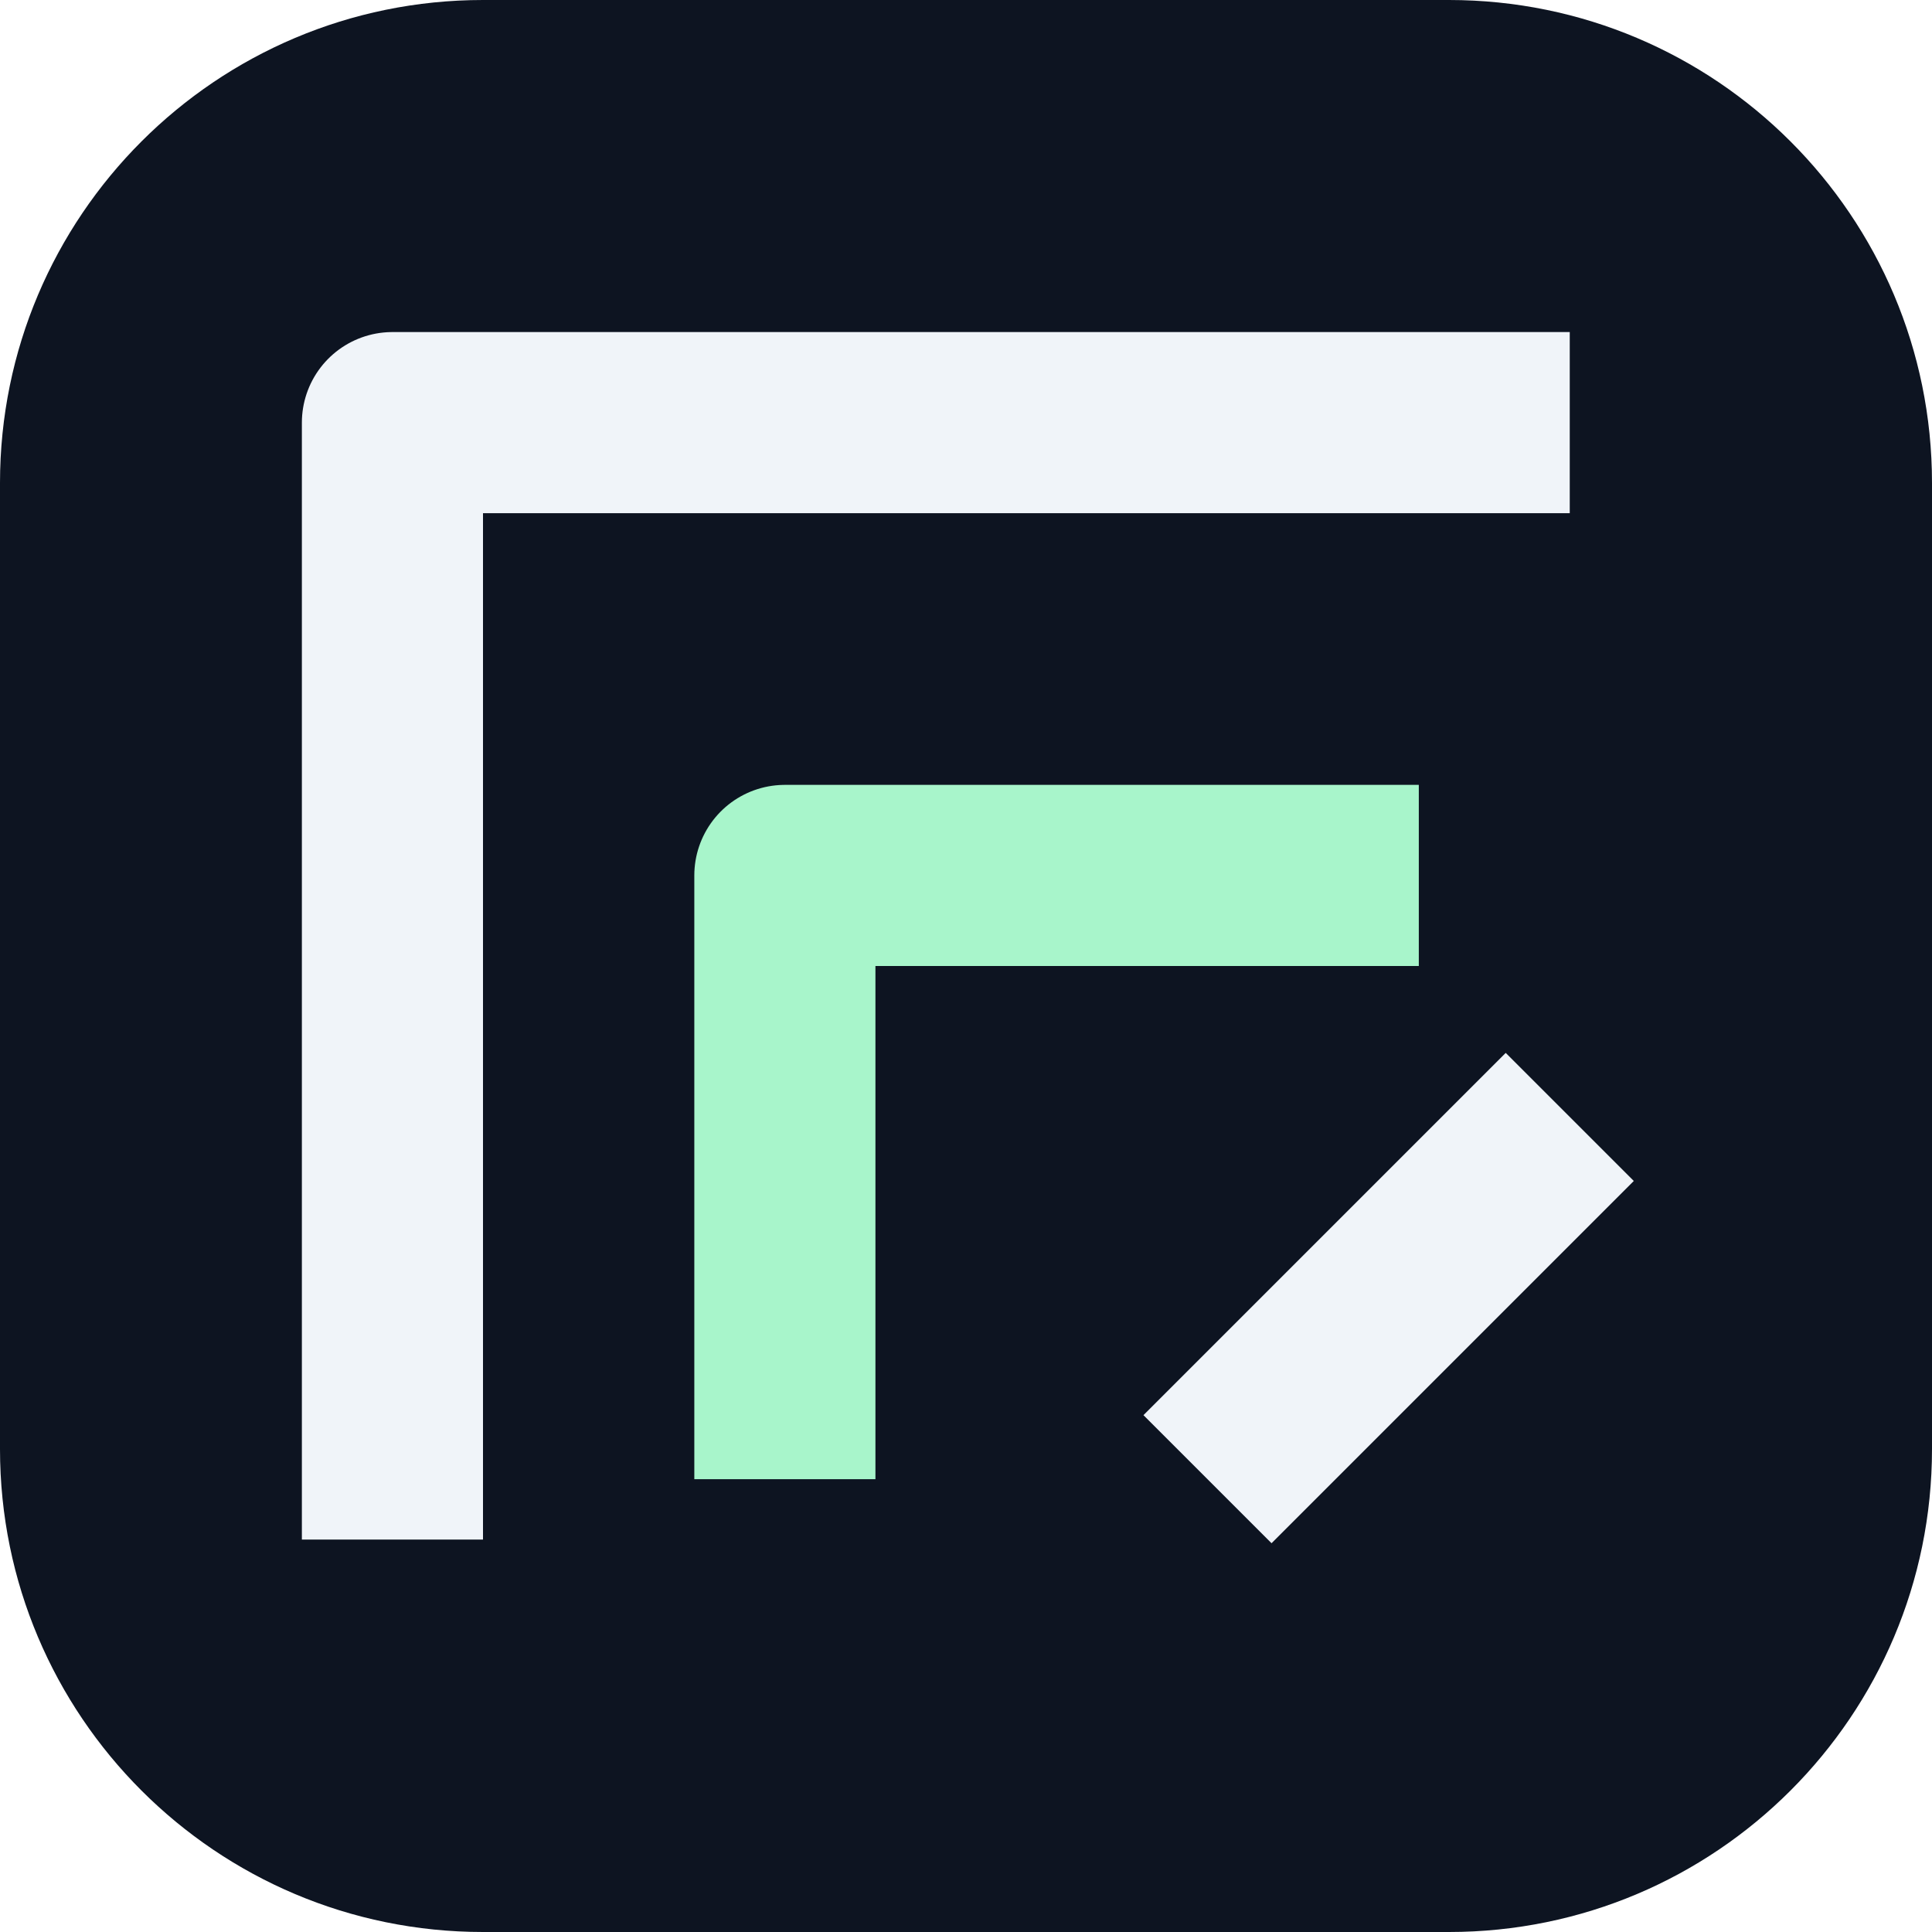
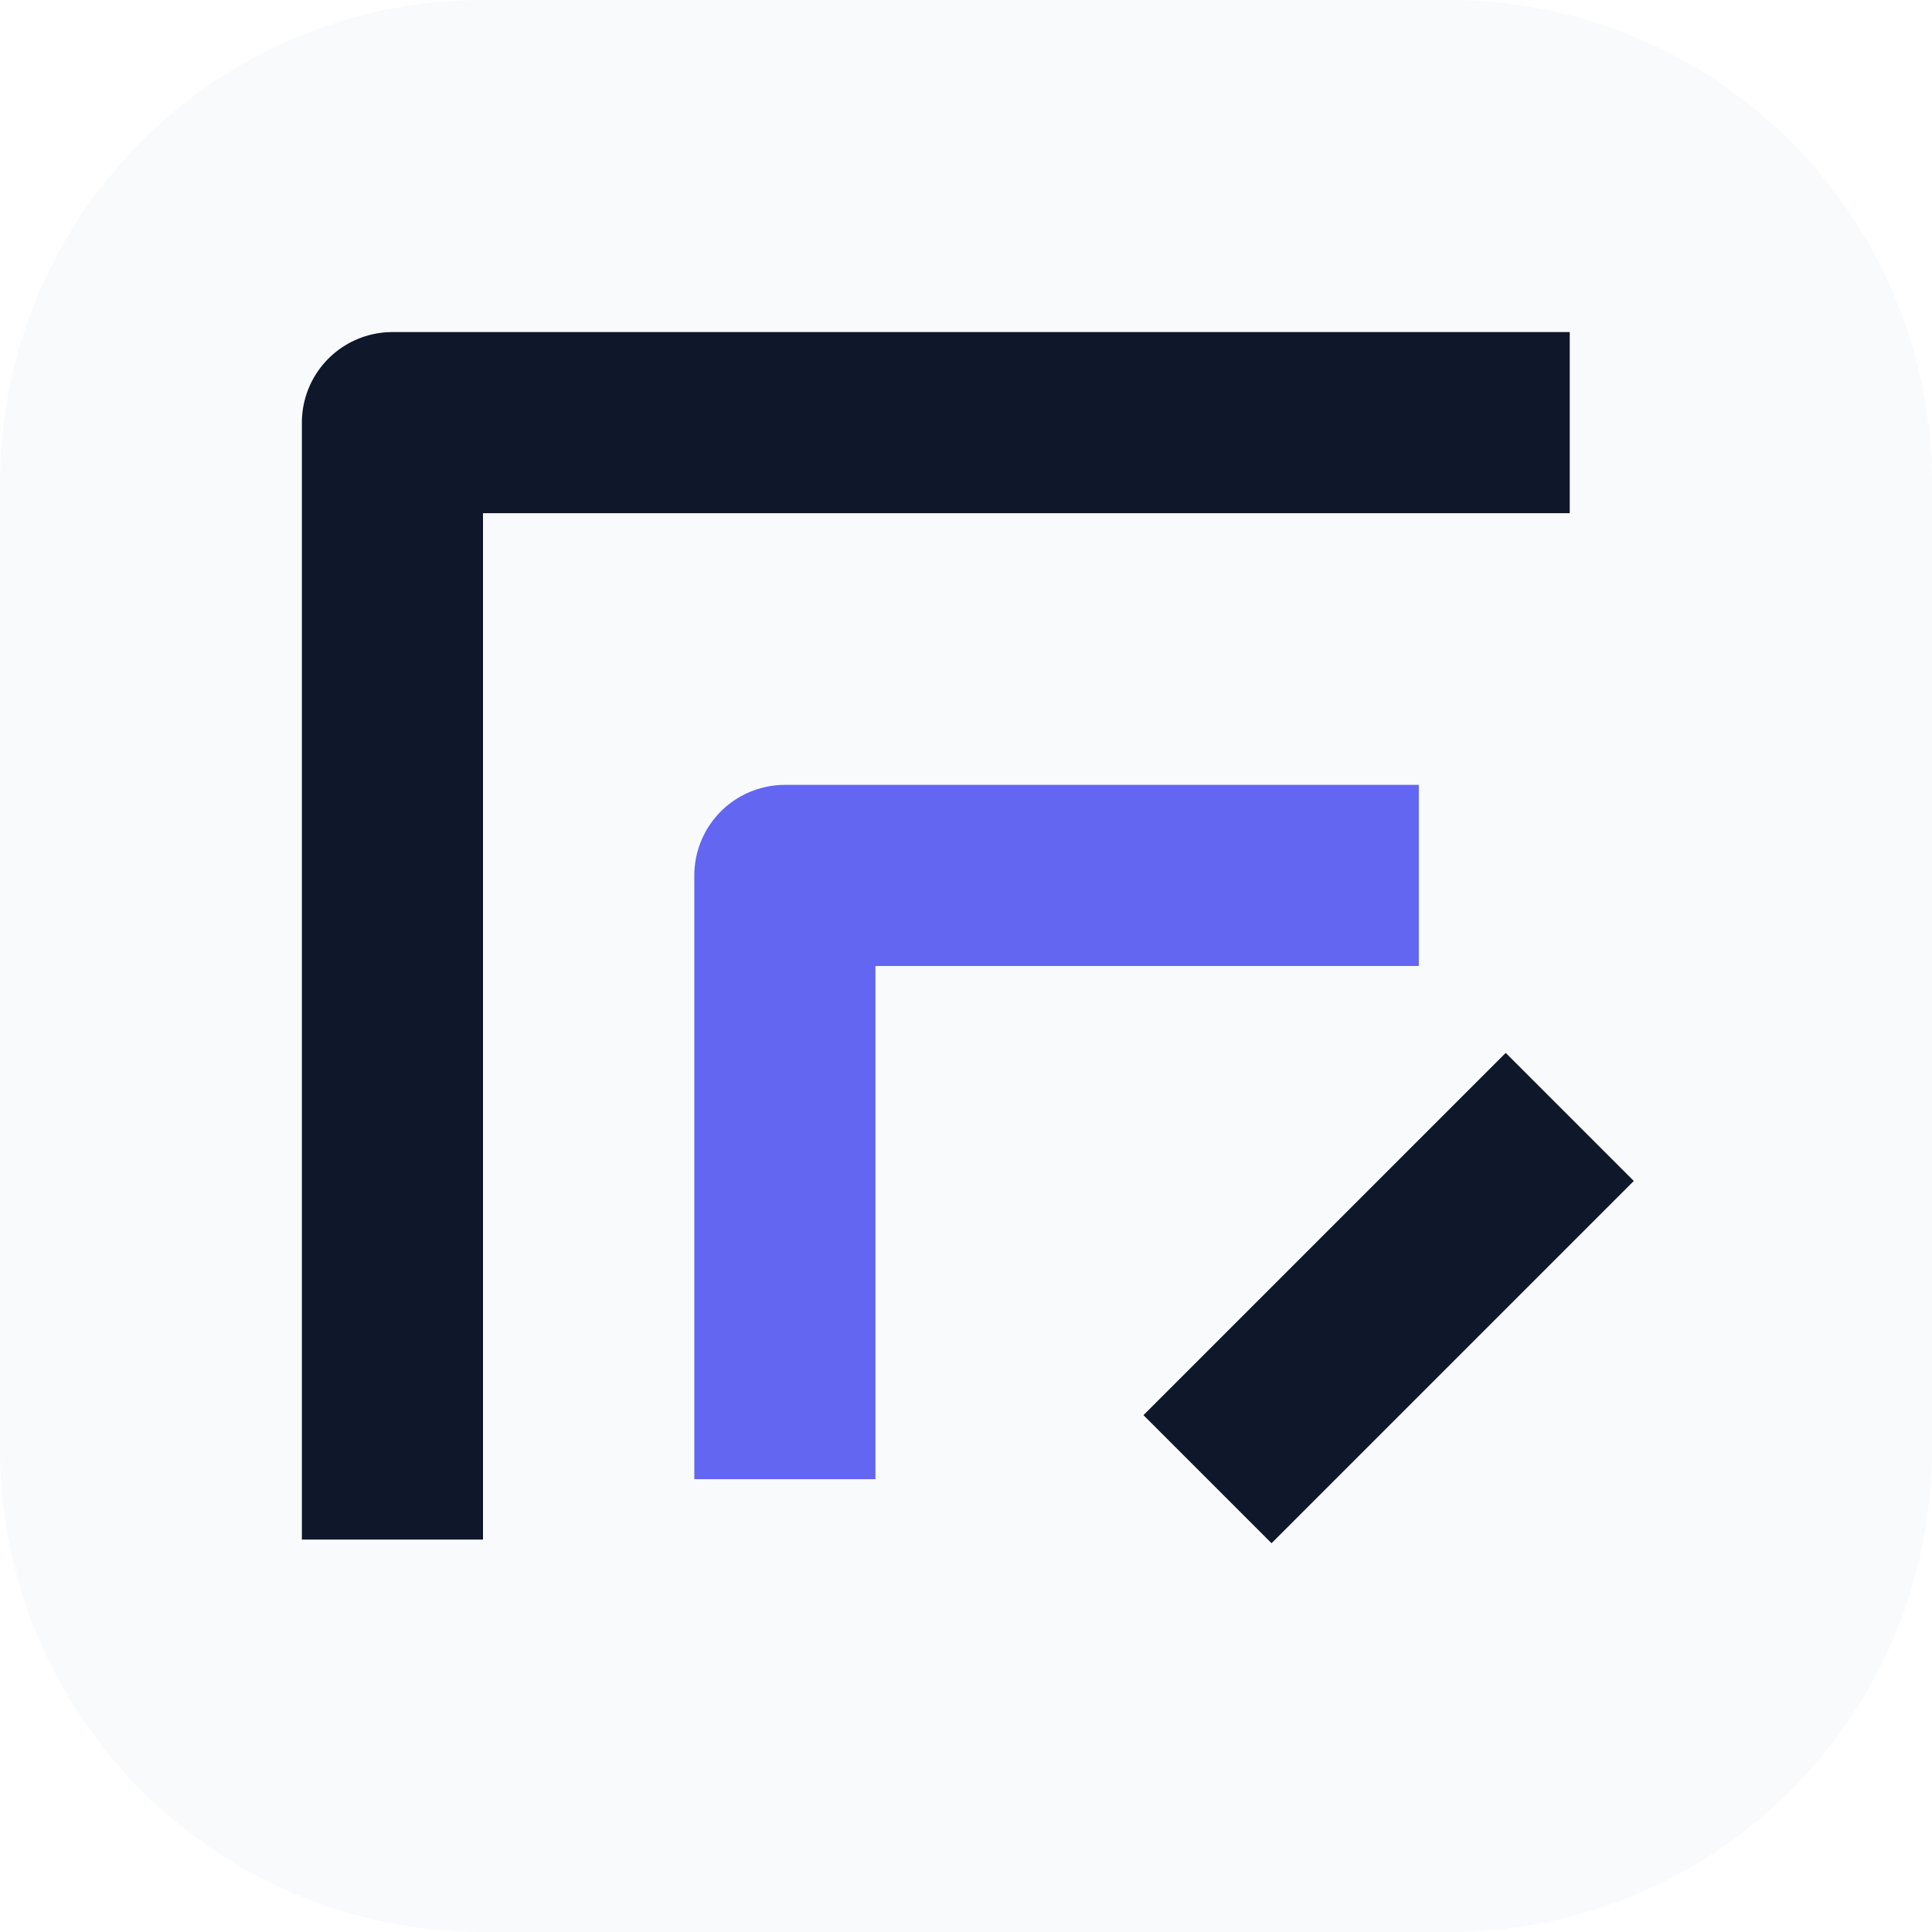
<svg xmlns="http://www.w3.org/2000/svg" viewBox="0 0 64 64">
-   <rect width="64" height="64" rx="16" fill="#0d1421" />
-   <path d="M13 51V14H52" fill="none" stroke="#f0f4f9" stroke-width="6" stroke-linejoin="round" />
-   <path d="M26 49V29H47" fill="none" stroke="#a8f5cb" stroke-width="6" stroke-linejoin="round" />
-   <path d="m40 49 12-12" fill="none" stroke="#f0f4f9" stroke-width="6" />
+   <rect width="64" height="64" rx="16" fill="#f8fafc" />
+   <path d="M13 51V14H52" fill="none" stroke="#0f172a" stroke-width="6" stroke-linejoin="round" />
+   <path d="M26 49V29H47" fill="none" stroke="#6366f1" stroke-width="6" stroke-linejoin="round" />
+   <path d="m40 49 12-12" fill="none" stroke="#0f172a" stroke-width="6" />
</svg>
